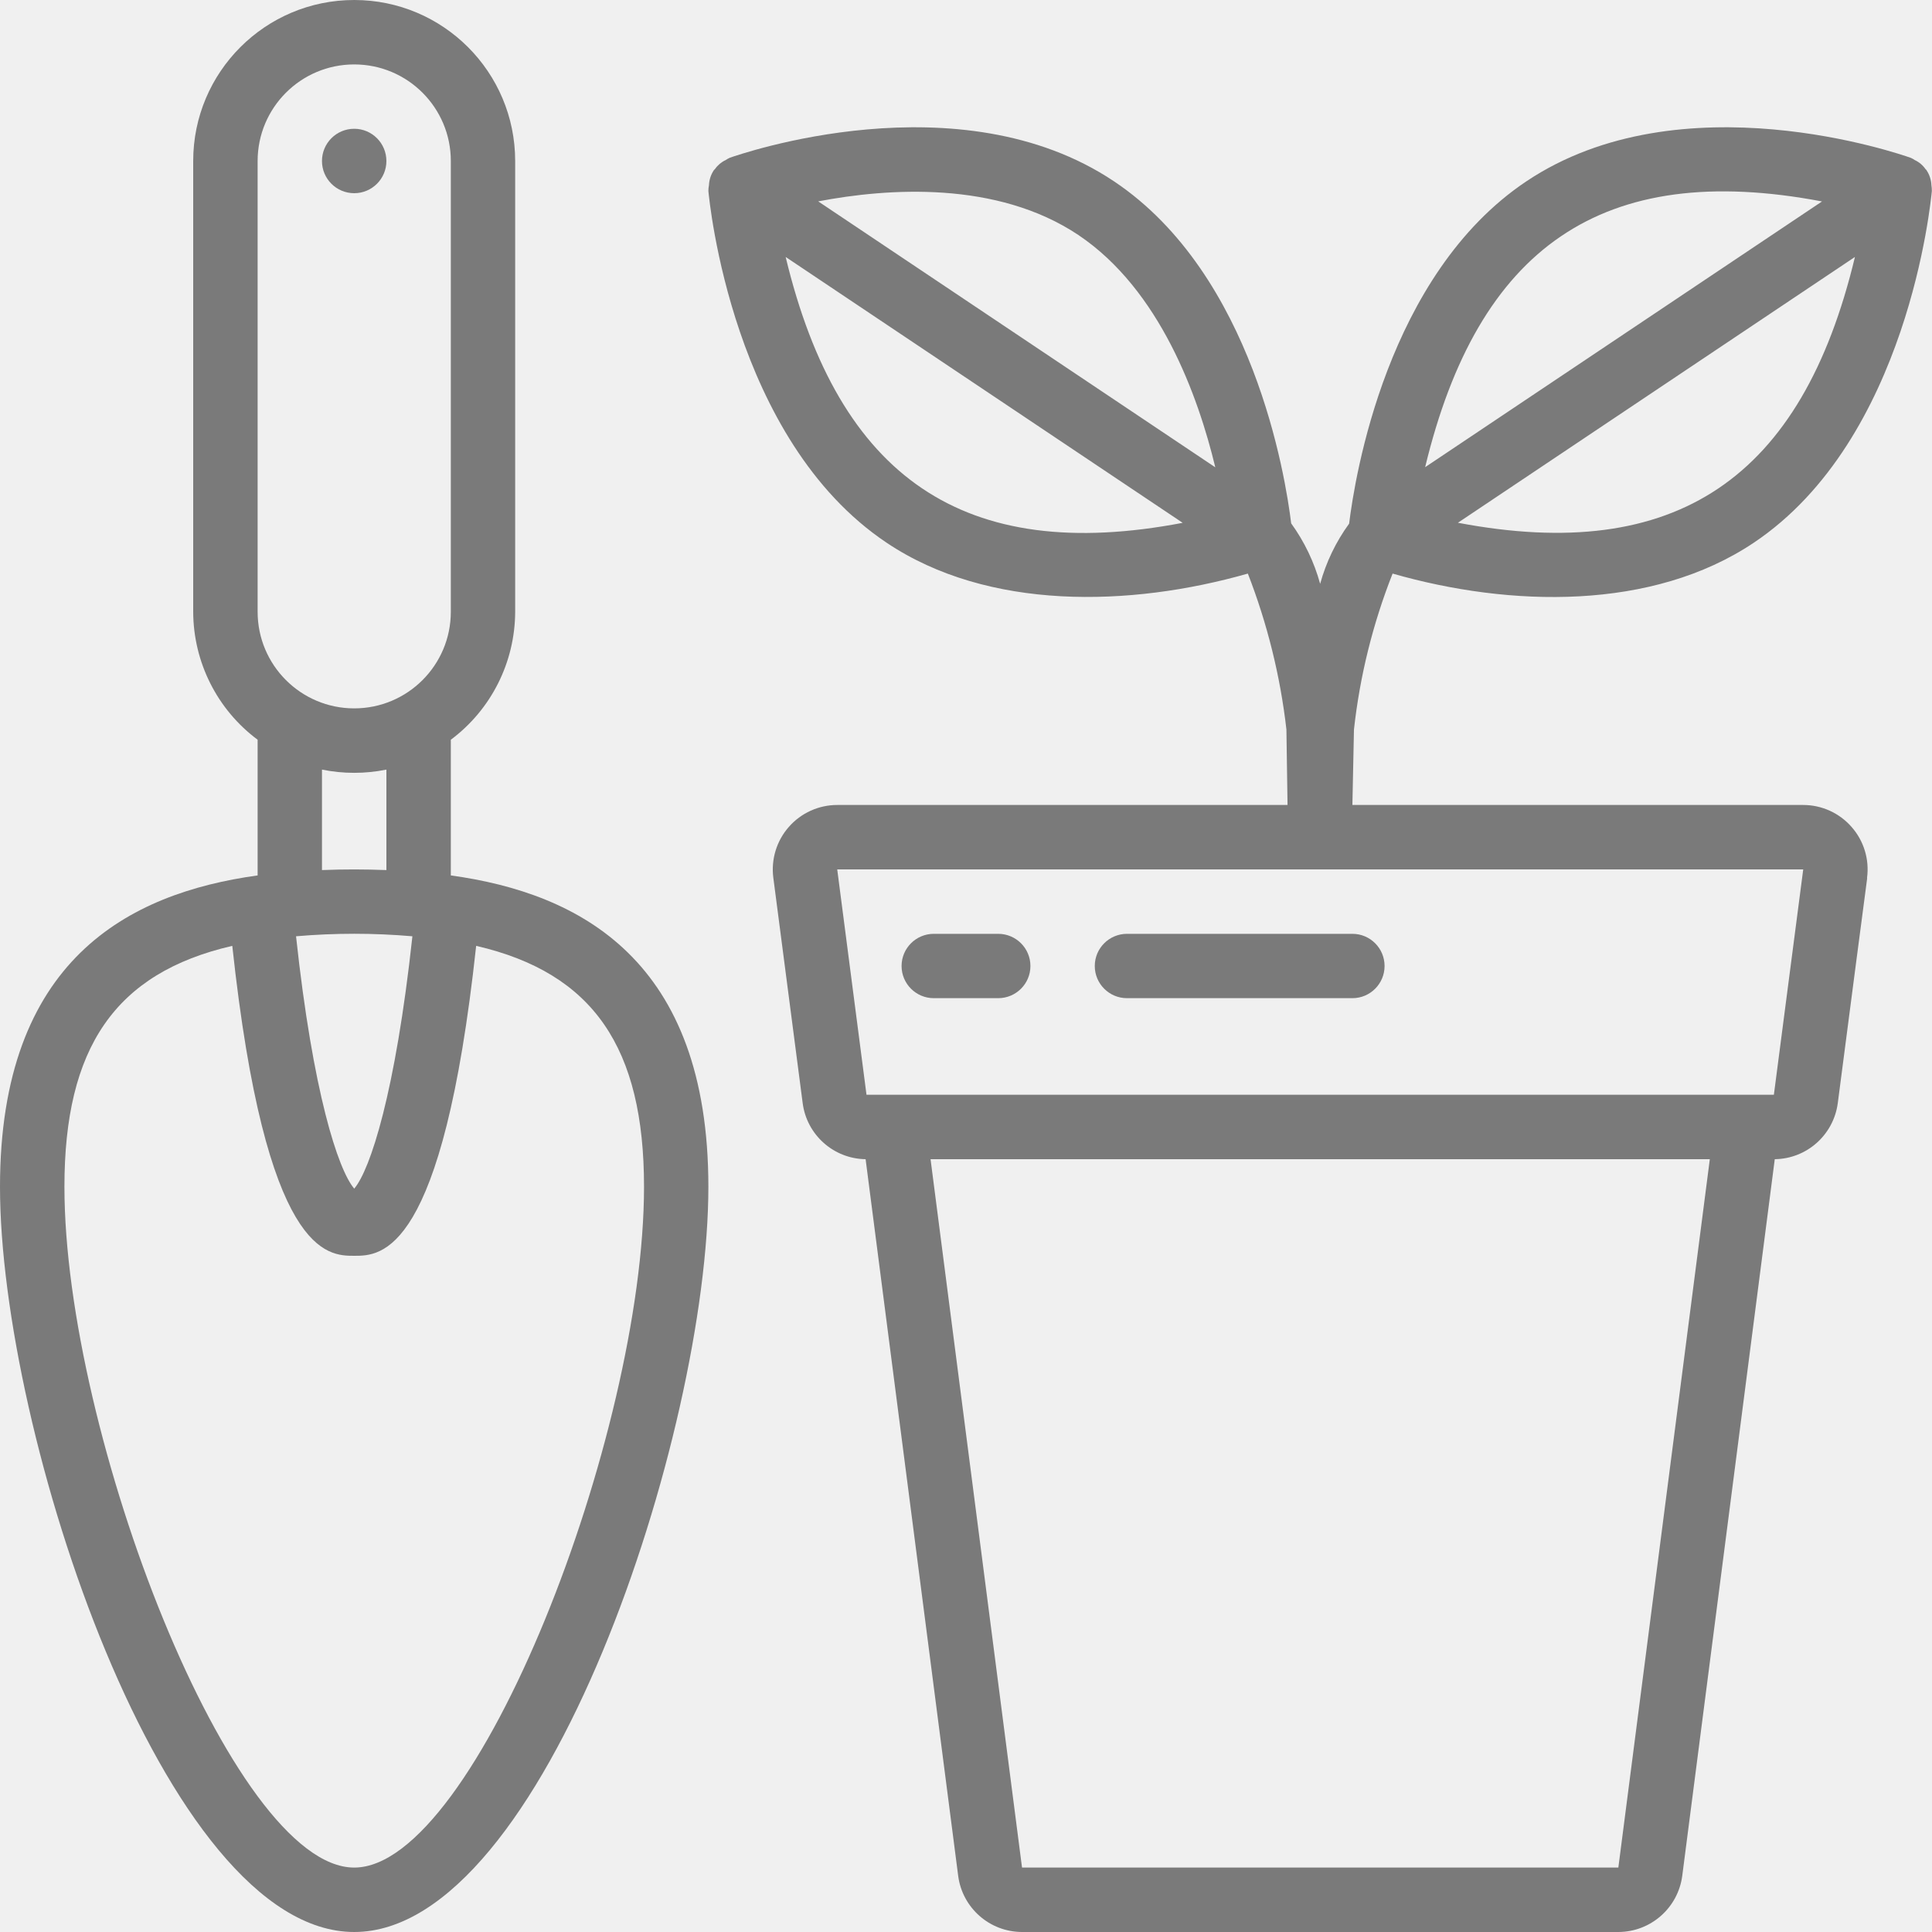
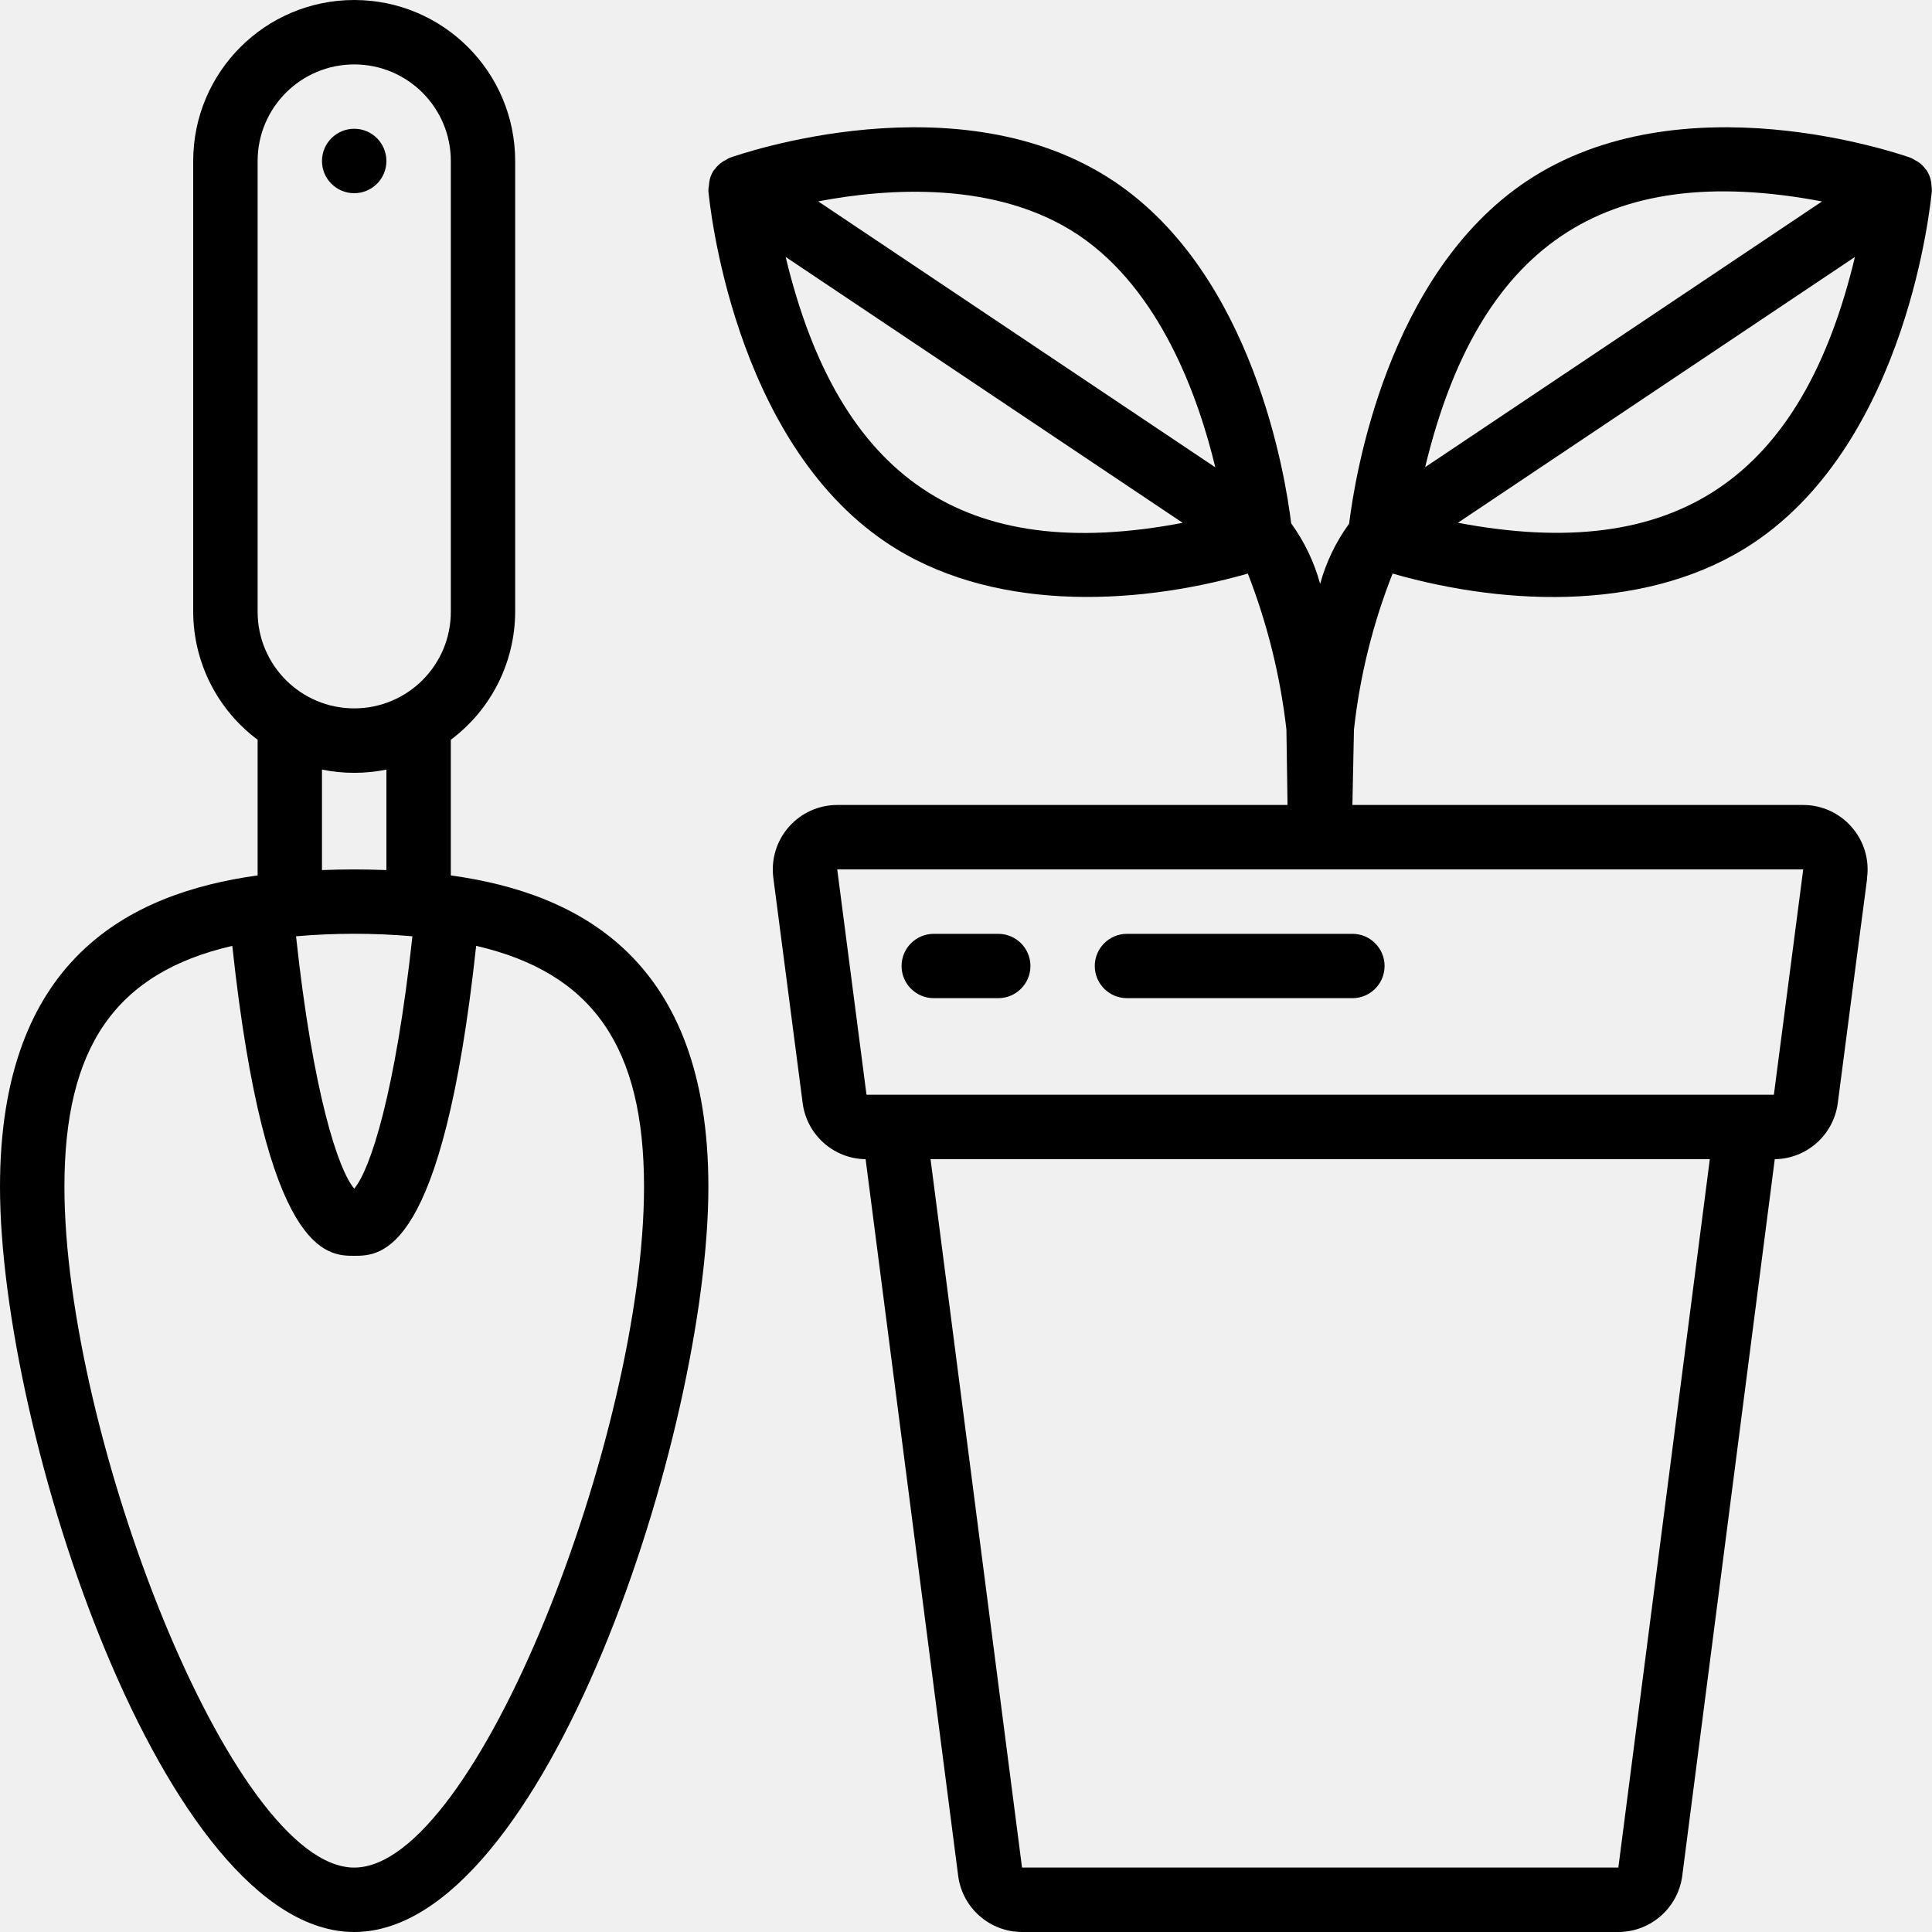
- <svg xmlns="http://www.w3.org/2000/svg" width="26" height="26" viewBox="0 0 26 26" fill="none">
+ <svg xmlns="http://www.w3.org/2000/svg" width="26" height="26" viewBox="0 0 26 26" fill="currentColor">
  <g clip-path="url(#clip0_8_191)">
-     <path d="M11.932 7.304C13.297 8.219 15.207 8.171 16.793 7.719C17.055 8.393 17.23 9.098 17.312 9.817L17.327 10.833H11.267C11.017 10.833 10.78 10.941 10.616 11.128C10.451 11.315 10.375 11.565 10.407 11.812L10.802 14.845C10.857 15.272 11.218 15.594 11.649 15.6L12.895 25.246C12.952 25.677 13.319 25.999 13.754 26H21.779C22.214 25.999 22.582 25.676 22.639 25.244L23.884 15.6C24.315 15.594 24.675 15.273 24.732 14.846C25.173 11.45 25.126 11.856 25.126 11.813C25.159 11.566 25.083 11.316 24.918 11.129C24.754 10.941 24.516 10.833 24.267 10.833H18.2L18.221 9.818C18.3 9.099 18.475 8.393 18.741 7.719C20.326 8.173 22.236 8.219 23.601 7.304C25.681 5.912 25.984 2.706 25.998 2.57C25.998 2.543 25.996 2.517 25.992 2.491C25.989 2.421 25.967 2.352 25.928 2.294V2.291C25.923 2.284 25.916 2.281 25.912 2.275C25.876 2.223 25.826 2.181 25.768 2.154C25.751 2.142 25.733 2.132 25.714 2.124C25.589 2.08 22.628 1.043 20.54 2.441C18.662 3.698 18.232 6.428 18.156 7.047C17.978 7.291 17.846 7.566 17.766 7.857C17.686 7.565 17.554 7.289 17.376 7.043C17.3 6.419 16.869 3.696 14.993 2.441C12.906 1.043 9.946 2.08 9.821 2.123C9.802 2.132 9.783 2.142 9.766 2.154C9.708 2.181 9.659 2.222 9.622 2.275C9.618 2.281 9.611 2.284 9.607 2.29C9.567 2.35 9.544 2.419 9.541 2.491C9.536 2.517 9.533 2.543 9.533 2.57C9.547 2.706 9.852 5.912 11.932 7.304ZM10.573 3.458L15.916 7.036C12.973 7.598 11.287 6.429 10.573 3.458ZM21.779 25.133H13.754L12.523 15.6H23.01L21.779 25.133ZM23.872 14.733H11.661L11.267 11.7H24.267L23.872 14.733ZM19.62 7.035L24.963 3.458C24.248 6.441 22.553 7.592 19.62 7.035ZM24.52 2.711L19.179 6.287C19.89 3.337 21.554 2.148 24.52 2.711ZM14.513 3.163C15.61 3.9 16.124 5.33 16.355 6.289L11.011 2.71C11.942 2.532 13.412 2.427 14.513 3.163Z" fill="#7A7A7A" />
-     <path d="M13.433 12.567H12.567C12.327 12.567 12.133 12.761 12.133 13C12.133 13.239 12.327 13.433 12.567 13.433H13.433C13.673 13.433 13.867 13.239 13.867 13C13.867 12.761 13.673 12.567 13.433 12.567Z" fill="#7A7A7A" />
-     <path d="M15.167 12.567C14.927 12.567 14.733 12.761 14.733 13C14.733 13.239 14.927 13.433 15.167 13.433H18.2C18.439 13.433 18.633 13.239 18.633 13C18.633 12.761 18.439 12.567 18.2 12.567H15.167Z" fill="#7A7A7A" />
-     <path d="M4.767 26C7.327 26 9.533 19.274 9.533 15.971C9.533 12.919 7.804 12.021 6.067 11.781V9.955C6.61 9.55 6.931 8.912 6.933 8.233V2.167C6.933 0.97 5.963 0 4.767 0C3.57 0 2.6 0.97 2.6 2.167V8.233C2.602 8.912 2.923 9.55 3.467 9.955V11.781C1.729 12.021 0 12.919 0 15.971C0 19.274 2.207 26 4.767 26ZM5.55 12.6C5.322 14.705 4.983 15.742 4.767 15.996C4.55 15.742 4.211 14.705 3.984 12.6C4.505 12.555 5.029 12.555 5.55 12.6ZM3.467 2.167C3.467 1.449 4.049 0.867 4.767 0.867C5.485 0.867 6.067 1.449 6.067 2.167V8.233C6.067 8.951 5.485 9.533 4.767 9.533C4.049 9.533 3.467 8.951 3.467 8.233V2.167ZM4.333 10.357C4.619 10.415 4.914 10.415 5.2 10.357V11.709C4.901 11.698 4.641 11.697 4.333 11.709V10.357ZM3.126 12.729C3.576 16.9 4.406 16.9 4.767 16.9C5.128 16.9 5.957 16.9 6.408 12.729C7.989 13.094 8.667 14.105 8.667 15.971C8.667 19.288 6.413 25.133 4.767 25.133C3.12 25.133 0.867 19.288 0.867 15.971C0.867 14.105 1.544 13.094 3.126 12.729Z" fill="#7A7A7A" />
-     <path d="M4.767 2.6C5.006 2.6 5.2 2.406 5.2 2.167C5.2 1.927 5.006 1.733 4.767 1.733C4.527 1.733 4.333 1.927 4.333 2.167C4.333 2.406 4.527 2.6 4.767 2.6Z" fill="#7A7A7A" />
+     <path d="M11.932 7.304C13.297 8.219 15.207 8.171 16.793 7.719C17.055 8.393 17.23 9.098 17.312 9.817L17.327 10.833H11.267C11.017 10.833 10.78 10.941 10.616 11.128C10.451 11.315 10.375 11.565 10.407 11.812L10.802 14.845C10.857 15.272 11.218 15.594 11.649 15.6L12.895 25.246C12.952 25.677 13.319 25.999 13.754 26H21.779C22.214 25.999 22.582 25.676 22.639 25.244L23.884 15.6C24.315 15.594 24.675 15.273 24.732 14.846C25.173 11.45 25.126 11.856 25.126 11.813C25.159 11.566 25.083 11.316 24.918 11.129C24.754 10.941 24.516 10.833 24.267 10.833H18.2L18.221 9.818C18.3 9.099 18.475 8.393 18.741 7.719C20.326 8.173 22.236 8.219 23.601 7.304C25.681 5.912 25.984 2.706 25.998 2.57C25.998 2.543 25.996 2.517 25.992 2.491C25.989 2.421 25.967 2.352 25.928 2.294V2.291C25.923 2.284 25.916 2.281 25.912 2.275C25.876 2.223 25.826 2.181 25.768 2.154C25.751 2.142 25.733 2.132 25.714 2.124C25.589 2.08 22.628 1.043 20.54 2.441C18.662 3.698 18.232 6.428 18.156 7.047C17.978 7.291 17.846 7.566 17.766 7.857C17.686 7.565 17.554 7.289 17.376 7.043C17.3 6.419 16.869 3.696 14.993 2.441C12.906 1.043 9.946 2.08 9.821 2.123C9.802 2.132 9.783 2.142 9.766 2.154C9.708 2.181 9.659 2.222 9.622 2.275C9.618 2.281 9.611 2.284 9.607 2.29C9.567 2.35 9.544 2.419 9.541 2.491C9.536 2.517 9.533 2.543 9.533 2.57C9.547 2.706 9.852 5.912 11.932 7.304ZM10.573 3.458L15.916 7.036C12.973 7.598 11.287 6.429 10.573 3.458ZM21.779 25.133H13.754L12.523 15.6H23.01L21.779 25.133ZM23.872 14.733H11.661L11.267 11.7H24.267L23.872 14.733ZM19.62 7.035L24.963 3.458C24.248 6.441 22.553 7.592 19.62 7.035ZM24.52 2.711L19.179 6.287C19.89 3.337 21.554 2.148 24.52 2.711ZM14.513 3.163C15.61 3.9 16.124 5.33 16.355 6.289L11.011 2.71C11.942 2.532 13.412 2.427 14.513 3.163Z" fill="currentColor" />
+     <path d="M13.433 12.567H12.567C12.327 12.567 12.133 12.761 12.133 13C12.133 13.239 12.327 13.433 12.567 13.433H13.433C13.673 13.433 13.867 13.239 13.867 13C13.867 12.761 13.673 12.567 13.433 12.567Z" fill="currentColor" />
+     <path d="M15.167 12.567C14.927 12.567 14.733 12.761 14.733 13C14.733 13.239 14.927 13.433 15.167 13.433H18.2C18.439 13.433 18.633 13.239 18.633 13C18.633 12.761 18.439 12.567 18.2 12.567H15.167Z" fill="currentColor" />
+     <path d="M4.767 26C7.327 26 9.533 19.274 9.533 15.971C9.533 12.919 7.804 12.021 6.067 11.781V9.955C6.61 9.55 6.931 8.912 6.933 8.233V2.167C6.933 0.97 5.963 0 4.767 0C3.57 0 2.6 0.97 2.6 2.167V8.233C2.602 8.912 2.923 9.55 3.467 9.955V11.781C1.729 12.021 0 12.919 0 15.971C0 19.274 2.207 26 4.767 26ZM5.55 12.6C5.322 14.705 4.983 15.742 4.767 15.996C4.55 15.742 4.211 14.705 3.984 12.6C4.505 12.555 5.029 12.555 5.55 12.6ZM3.467 2.167C3.467 1.449 4.049 0.867 4.767 0.867C5.485 0.867 6.067 1.449 6.067 2.167V8.233C6.067 8.951 5.485 9.533 4.767 9.533C4.049 9.533 3.467 8.951 3.467 8.233V2.167ZM4.333 10.357C4.619 10.415 4.914 10.415 5.2 10.357V11.709C4.901 11.698 4.641 11.697 4.333 11.709V10.357ZM3.126 12.729C3.576 16.9 4.406 16.9 4.767 16.9C5.128 16.9 5.957 16.9 6.408 12.729C7.989 13.094 8.667 14.105 8.667 15.971C8.667 19.288 6.413 25.133 4.767 25.133C3.12 25.133 0.867 19.288 0.867 15.971C0.867 14.105 1.544 13.094 3.126 12.729Z" fill="currentColor" />
+     <path d="M4.767 2.6C5.006 2.6 5.2 2.406 5.2 2.167C5.2 1.927 5.006 1.733 4.767 1.733C4.527 1.733 4.333 1.927 4.333 2.167C4.333 2.406 4.527 2.6 4.767 2.6Z" fill="currentColor" />
  </g>
  <defs>
    <clipPath id="clip0_8_191">
-       <rect width="26" height="26" fill="white" />
+       <rect width="26" height="26" fill="currentColor" />
    </clipPath>
  </defs>
</svg>
